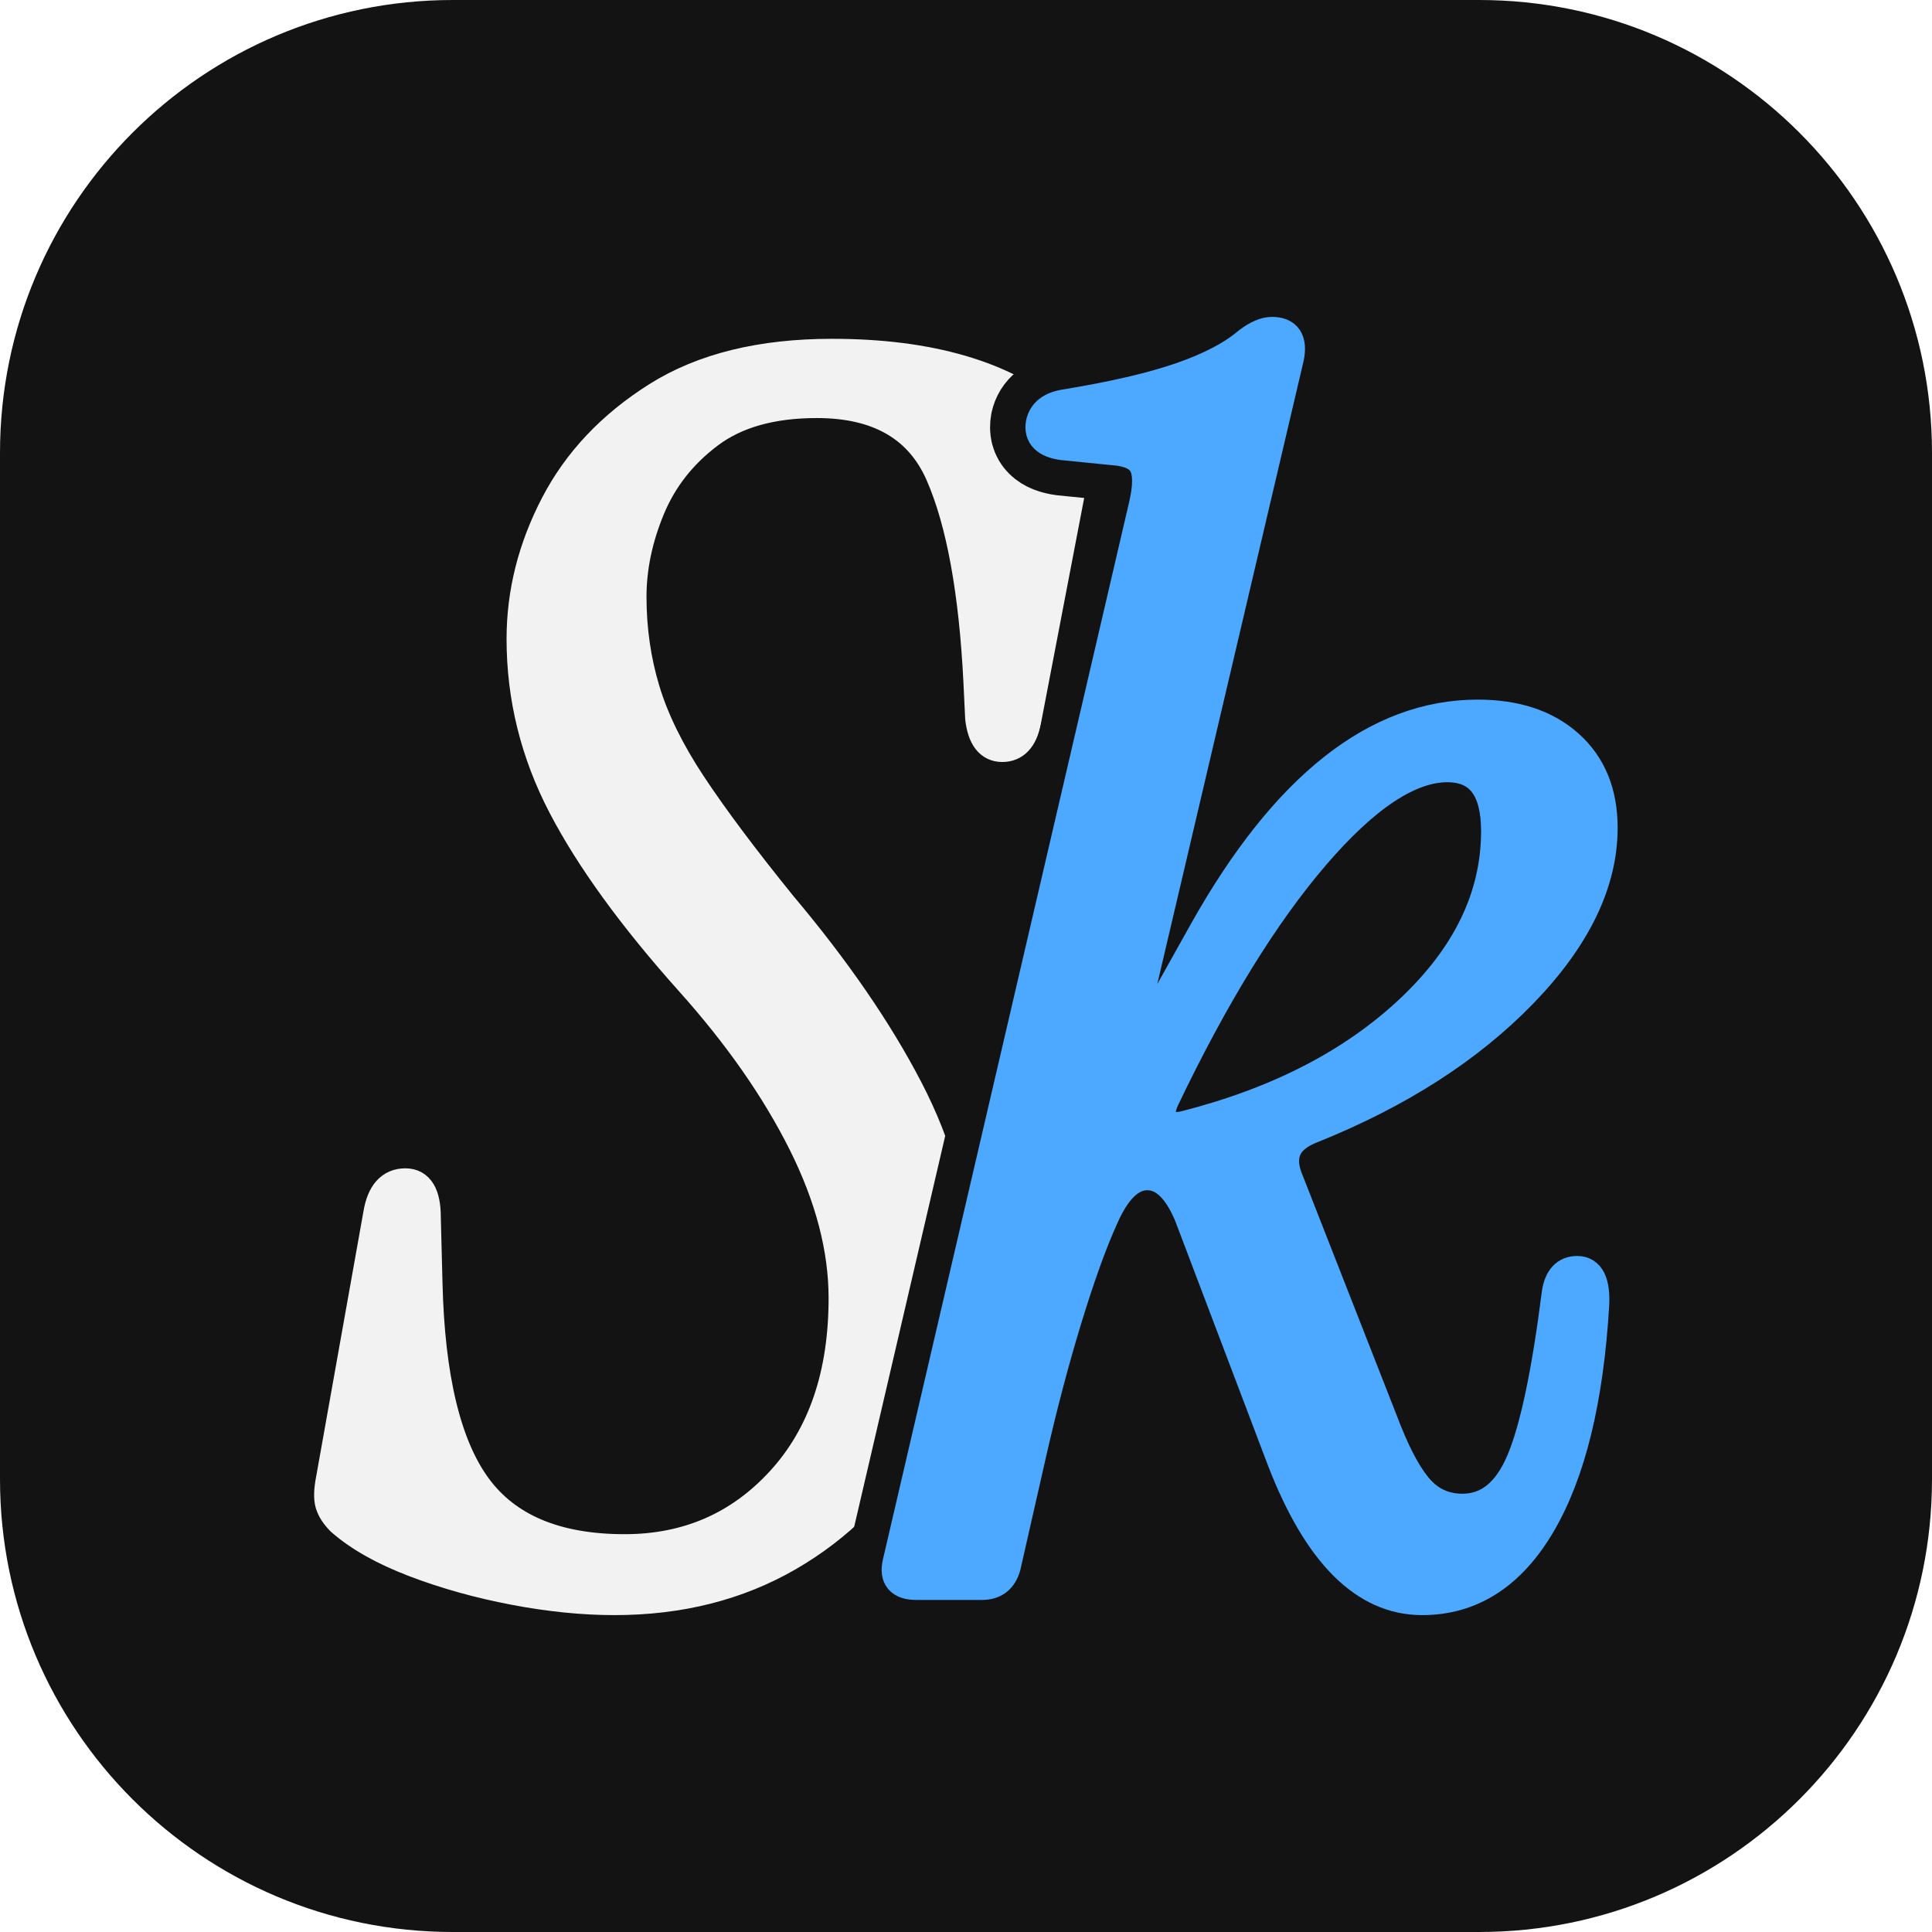
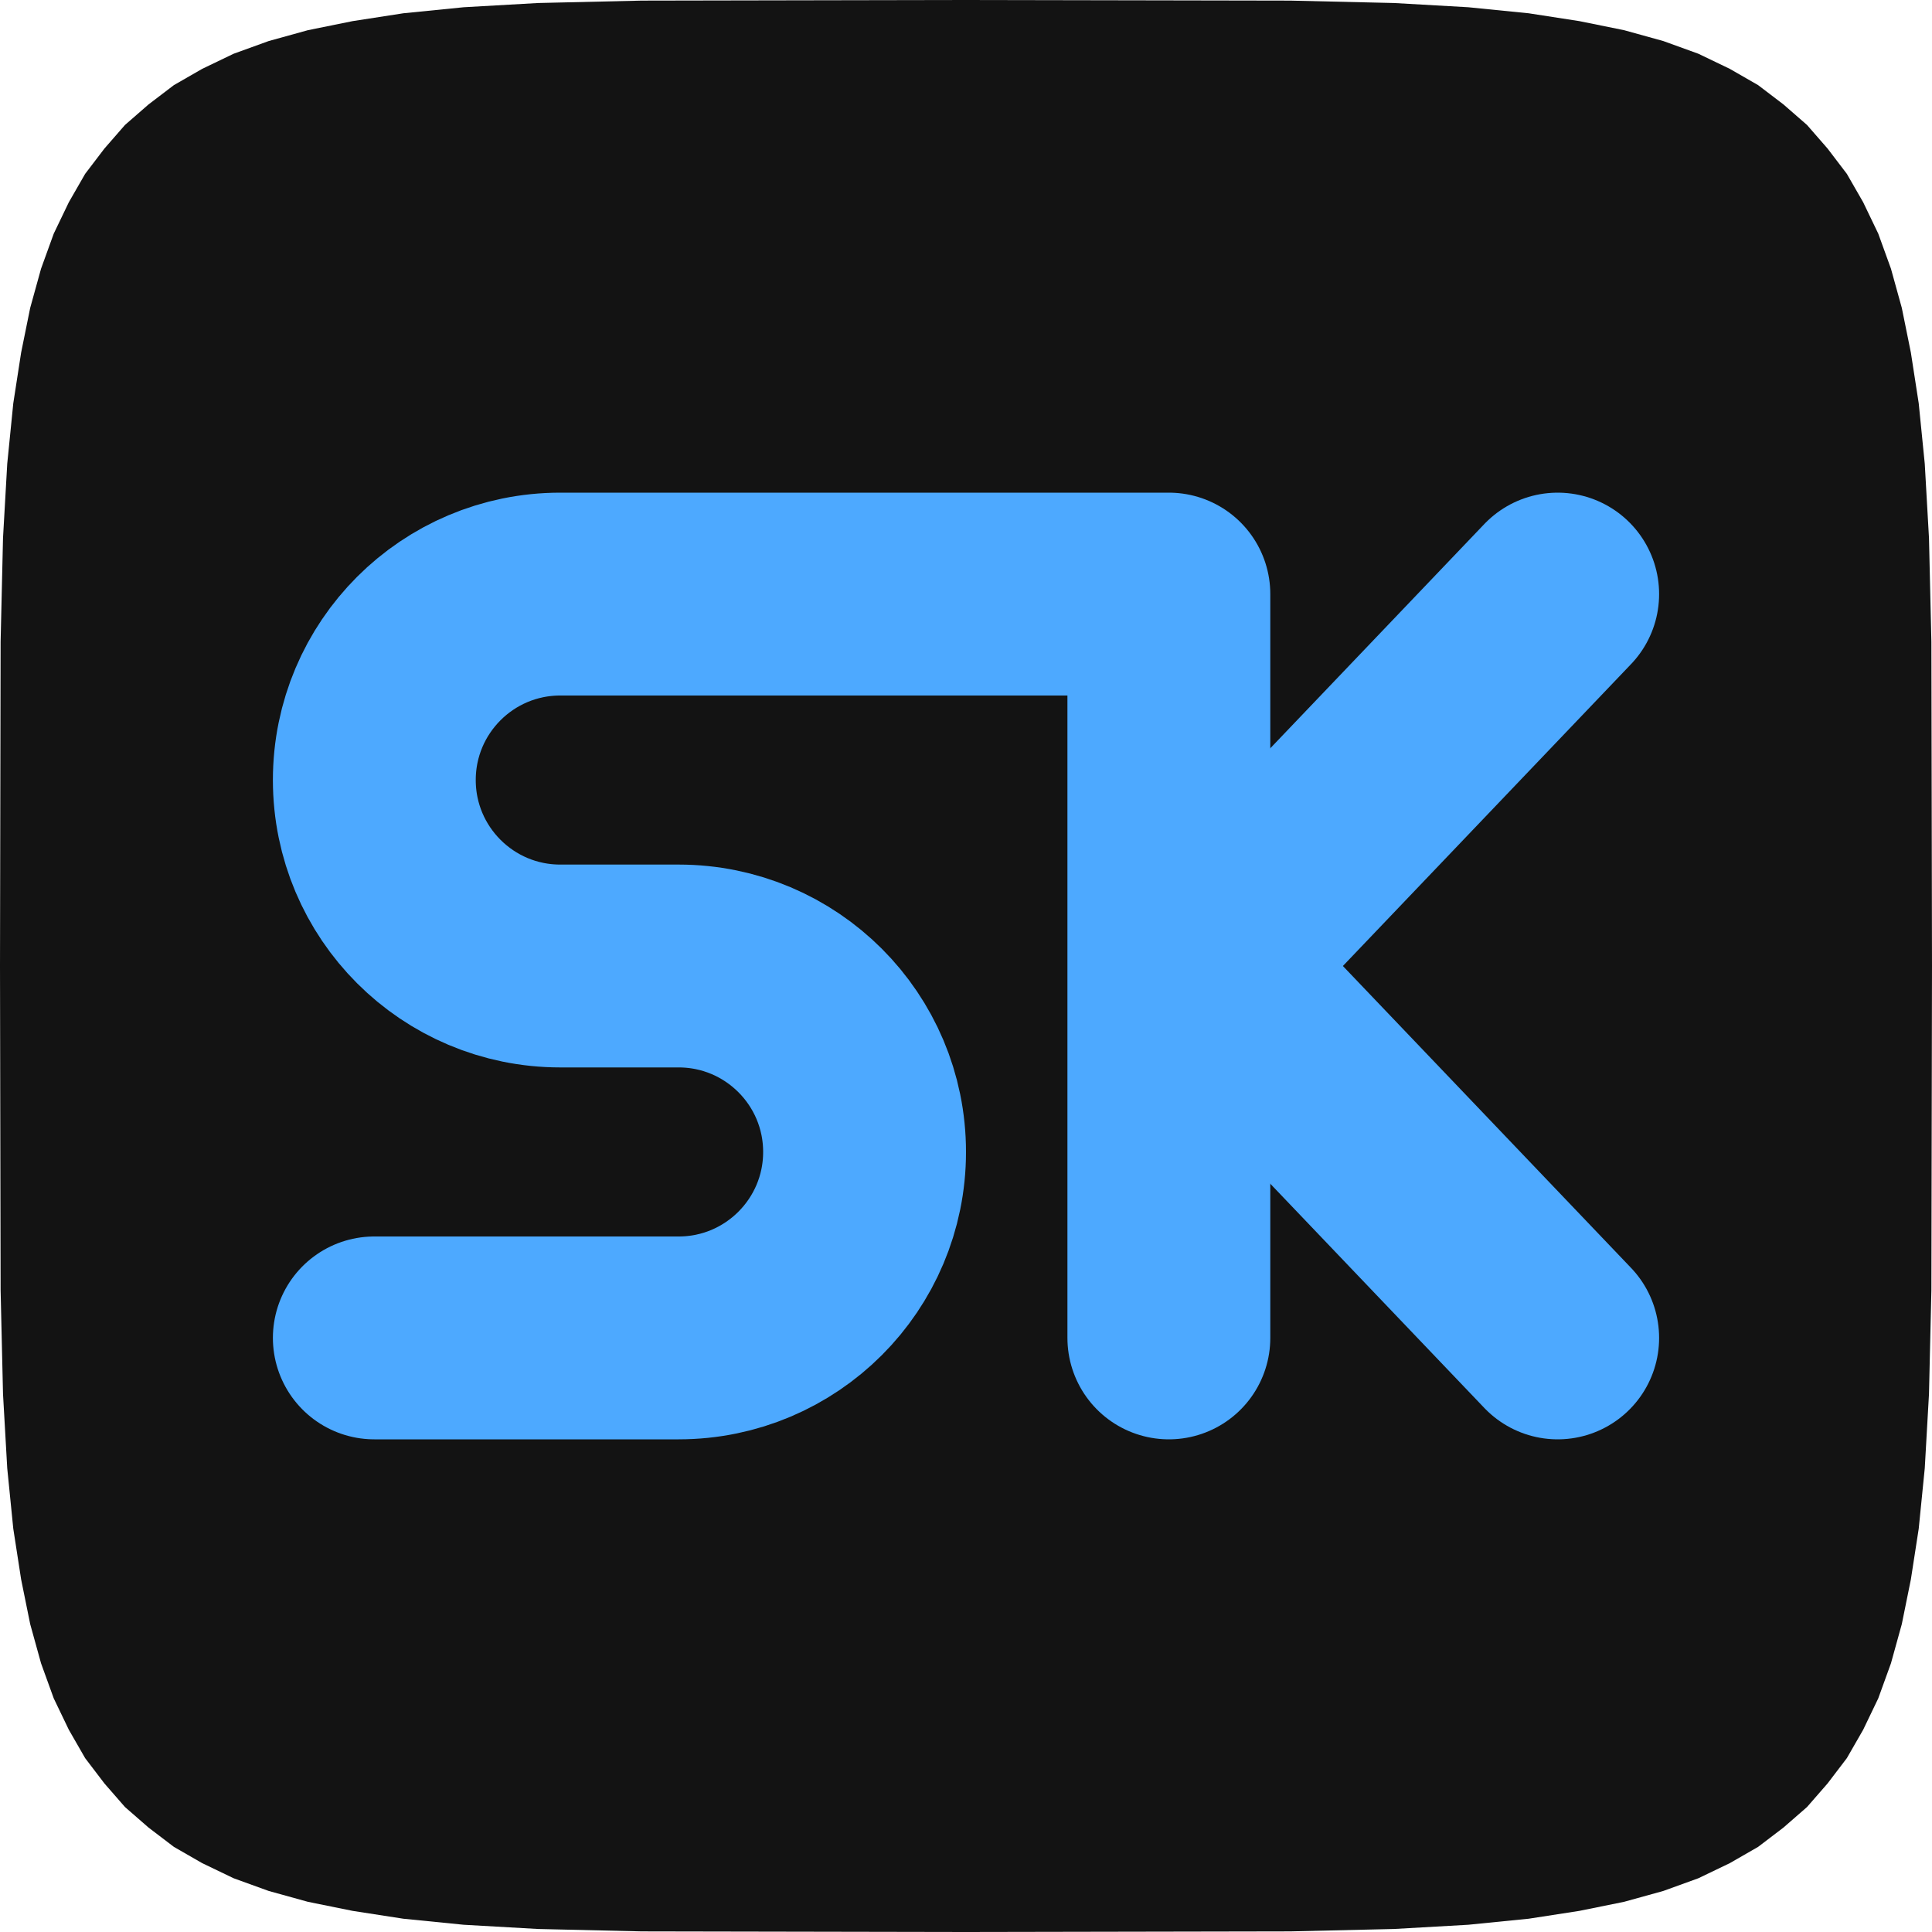
<svg xmlns="http://www.w3.org/2000/svg" viewBox="0 0 32 32">
-   <rect width="32" height="32" rx="7.5" fill="#131313" />
-   <g transform="translate(5.34641 26.24867) scale(0.02792553 -0.02792553)">
-     <path d="M173 -9Q145 -9 113.5 -3Q82 3 54.5 13.5Q27 24 11 38Q6 43 4.5 48Q3 53 5 63L33 220Q36 238 49 238Q61 238 61 218L62 179Q64 95 91 58Q118 21 179 21Q235 21 272 61.5Q309 102 309 170Q309 214 285 262Q261 310 218 358Q167 415 142.5 462Q118 509 118 561Q118 602 138 640.5Q158 679 198.5 704.5Q239 730 302 730Q389 730 435 691Q449 680 445 658L417 512Q414 497 403 497Q392 497 390 514L389 535Q385 616 366.5 658.5Q348 701 293 701Q253 701 229 683Q205 665 194 638.5Q183 612 183 586Q183 557 191 530.5Q199 504 218.5 474.5Q238 445 272 403Q320 346 347 294Q374 242 374 193Q374 134 347.5 88.5Q321 43 276 17Q231 -9 173 -9Z" transform="translate(0 0)" fill="#F2F2F2" stroke="#F2F2F2" stroke-width="18" stroke-linejoin="round" />
-     <path d="M318 -9Q267 -9 235 74L180 219Q170 243 155 243Q140 243 129 218Q119 196 107.5 158.5Q96 121 86 77L71 11Q68 0 57 0L18 0Q4 0 7 13L153 640Q157 657 153 664.5Q149 672 135 673L105 676Q90 678 92 689Q94 698 106 700Q149 707 175 716Q201 725 215 737Q223 743 229 743Q242 743 239 728L146 332Q145 325 149 324Q153 323 156 329L189 388Q261 516 351 516Q385 516 405 498Q425 480 425 449Q425 400 377.5 351Q330 302 253 271Q229 262 239 239L297 91Q307 66 317 55.5Q327 45 342 45Q365 45 377 73.5Q389 102 398 173Q400 186 410 186Q421 186 420 166Q415 82 388.5 36.5Q362 -9 318 -9ZM165 288Q161 279 164.5 274.5Q168 270 177 272Q260 293 311 341Q362 389 362 447Q362 485 333 485Q299 485 254 432.5Q209 380 165 288Z" transform="translate(334 0)" fill="#131313" stroke="#131313" stroke-width="60" stroke-linejoin="round" />
-     <path d="M318 -9Q267 -9 235 74L180 219Q170 243 155 243Q140 243 129 218Q119 196 107.5 158.5Q96 121 86 77L71 11Q68 0 57 0L18 0Q4 0 7 13L153 640Q157 657 153 664.5Q149 672 135 673L105 676Q90 678 92 689Q94 698 106 700Q149 707 175 716Q201 725 215 737Q223 743 229 743Q242 743 239 728L146 332Q145 325 149 324Q153 323 156 329L189 388Q261 516 351 516Q385 516 405 498Q425 480 425 449Q425 400 377.5 351Q330 302 253 271Q229 262 239 239L297 91Q307 66 317 55.5Q327 45 342 45Q365 45 377 73.5Q389 102 398 173Q400 186 410 186Q421 186 420 166Q415 82 388.5 36.5Q362 -9 318 -9ZM165 288Q161 279 164.5 274.5Q168 270 177 272Q260 293 311 341Q362 389 362 447Q362 485 333 485Q299 485 254 432.5Q209 380 165 288Z" transform="translate(334 0)" fill="#4DA9FF" stroke="#4DA9FF" stroke-width="18" stroke-linejoin="round" />
+   <path d="M32.00 16.00L31.99 21.37L31.95 23.09L31.88 24.32L31.78 25.32L31.65 26.16L31.50 26.90L31.32 27.55L31.11 28.13L30.86 28.65L30.59 29.12L30.27 29.54L29.93 29.93L29.54 30.27L29.12 30.59L28.65 30.86L28.13 31.11L27.55 31.32L26.90 31.50L26.16 31.65L25.32 31.78L24.32 31.88L23.09 31.95L21.37 31.99L16.00 32.00L10.63 31.99L8.91 31.95L7.68 31.88L6.68 31.78L5.84 31.65L5.10 31.50L4.45 31.32L3.87 31.11L3.35 30.86L2.88 30.59L2.46 30.27L2.07 29.93L1.73 29.54L1.41 29.12L1.14 28.65L0.89 28.13L0.68 27.55L0.50 26.90L0.35 26.16L0.22 25.32L0.12 24.32L0.05 23.09L0.01 21.37L0.00 16.00L0.01 10.63L0.05 8.91L0.12 7.68L0.22 6.68L0.35 5.84L0.50 5.10L0.68 4.45L0.89 3.87L1.14 3.35L1.41 2.88L1.73 2.46L2.07 2.07L2.46 1.73L2.88 1.41L3.35 1.14L3.87 0.89L4.45 0.68L5.10 0.50L5.84 0.35L6.68 0.22L7.68 0.12L8.91 0.05L10.63 0.01L16.00 0.00L21.37 0.01L23.09 0.05L24.32 0.12L25.32 0.22L26.16 0.35L26.90 0.50L27.55 0.68L28.13 0.89L28.65 1.14L29.12 1.41L29.54 1.73L29.93 2.07L30.27 2.46L30.59 2.88L30.86 3.35L31.11 3.87L31.32 4.45L31.50 5.10L31.65 5.84L31.78 6.68L31.88 7.68L31.95 8.91L31.99 10.63Z" fill="#131313" />
+   <g transform="translate(16 16) scale(1.12) translate(-16 -16)" fill="none" stroke="#4DA9FF" stroke-width="3" stroke-linecap="round" stroke-linejoin="round">
+     <path d="M7.25 21.5H11.75a2.75 2.75 0 0 0 0 -5.5H10a2.75 2.75 0 0 1 0 -5.5H19V21.5" />
+     <path d="M24.75 10.5L19.5 16L24.75 21.5" />
  </g>
</svg>
